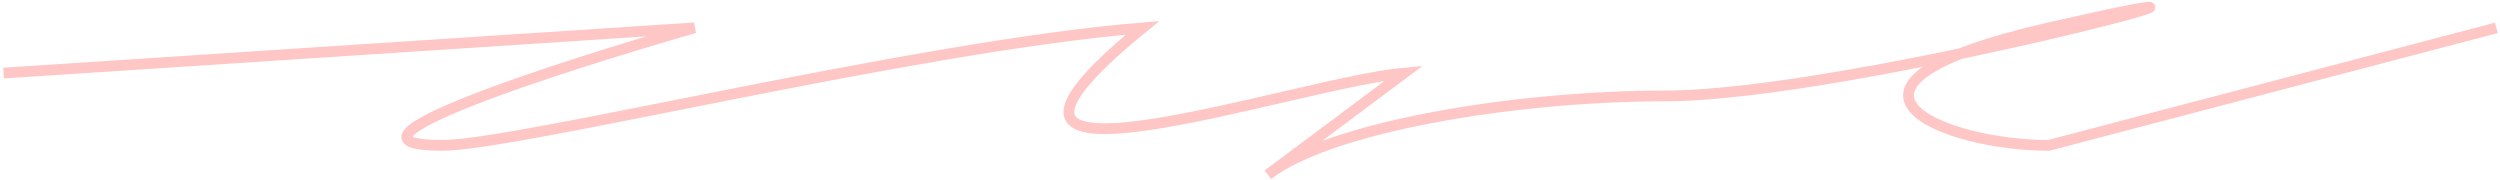
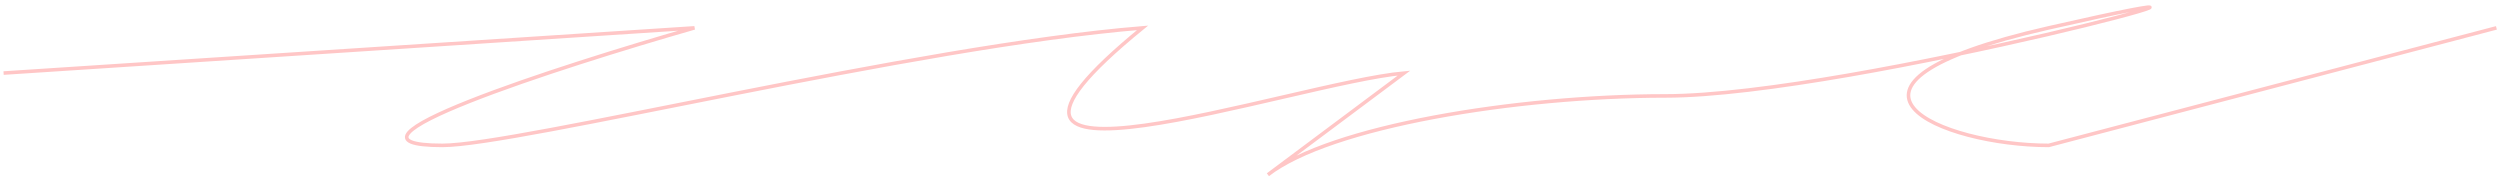
<svg xmlns="http://www.w3.org/2000/svg" width="698" height="50" viewBox="0 0 698 50" fill="none">
-   <path d="M1 20.4L193.899 7.781C155.667 18.718 88.065 40.591 123.517 40.591C144.306 40.591 255.343 12.967 319 7.782C254 60.78 361.104 23.184 392.011 20.4L354 48.781C371.378 35.321 423.292 26.781 465 26.781C517.135 26.781 660.629 -12.411 572 7.78C501.097 23.932 542.457 40.591 572 40.591L697 7.781" stroke="#FFC6C6" stroke-width="3" />
+   <path d="M1 20.4L193.899 7.781C155.667 18.718 88.065 40.591 123.517 40.591C144.306 40.591 255.343 12.967 319 7.782C254 60.78 361.104 23.184 392.011 20.4L354 48.781C371.378 35.321 423.292 26.781 465 26.781C517.135 26.781 660.629 -12.411 572 7.78C501.097 23.932 542.457 40.591 572 40.591L697 7.781" stroke="#FFC6C6" strokeWidth="3" />
</svg>
